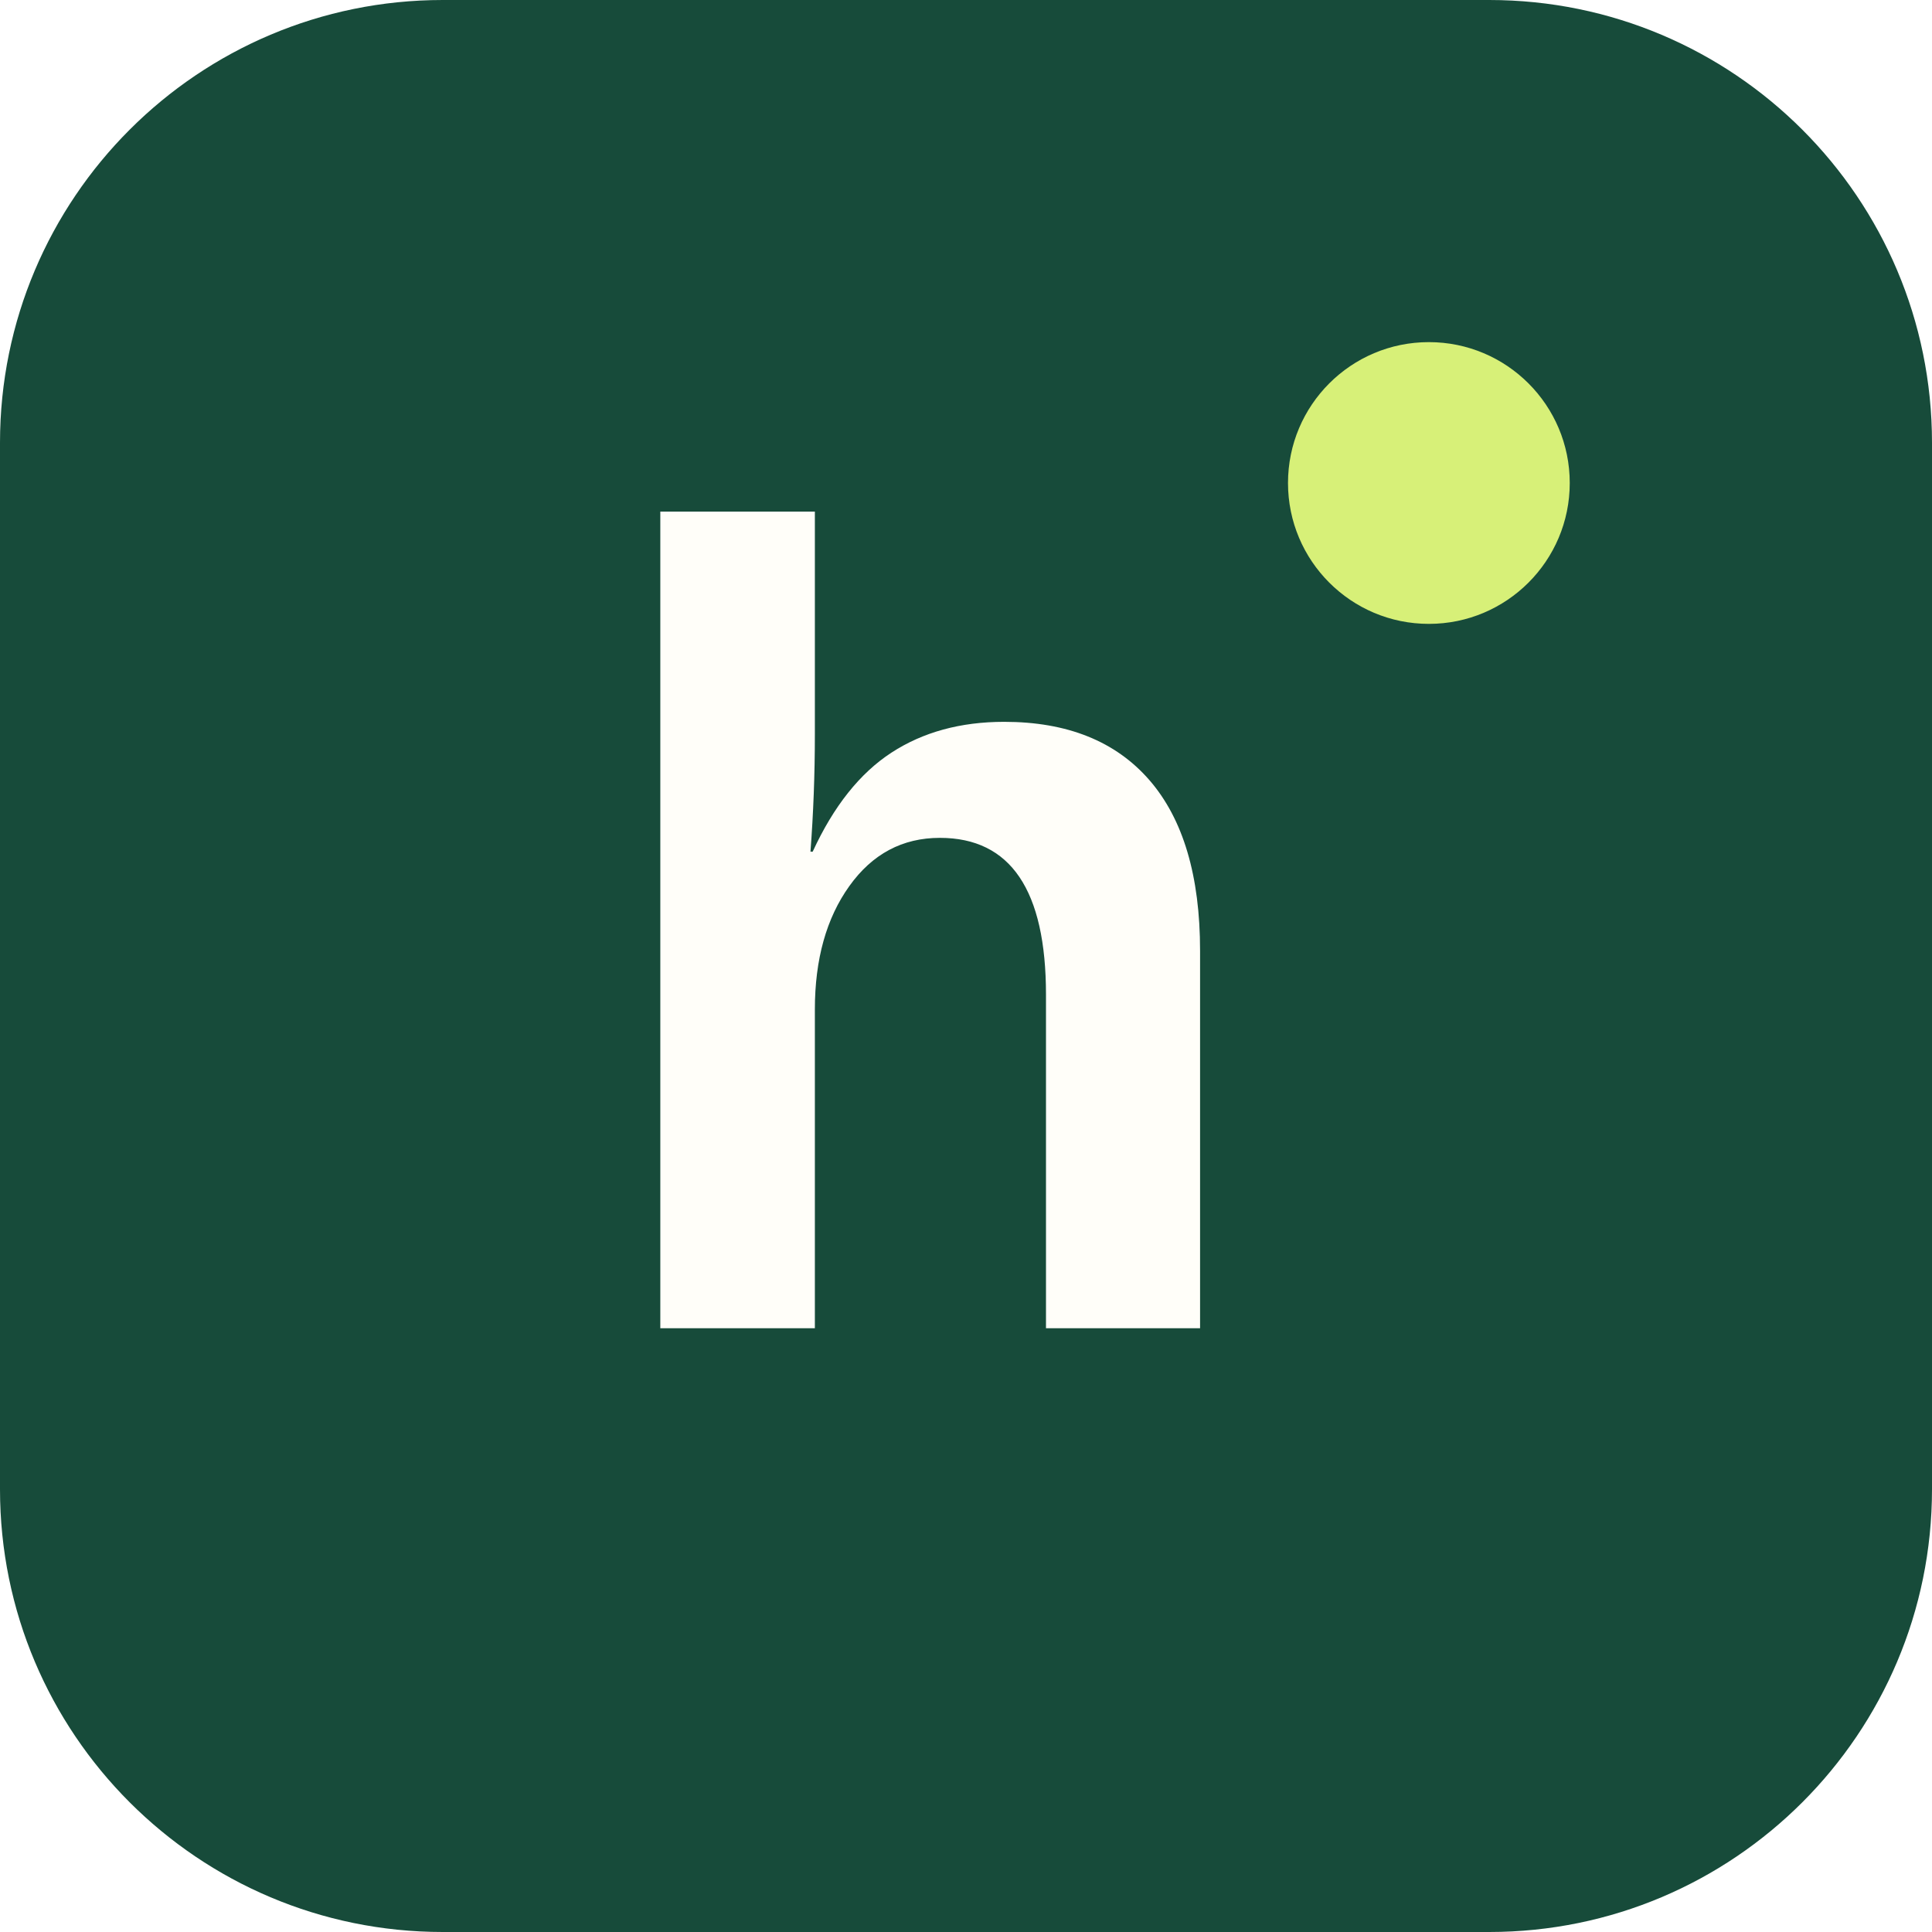
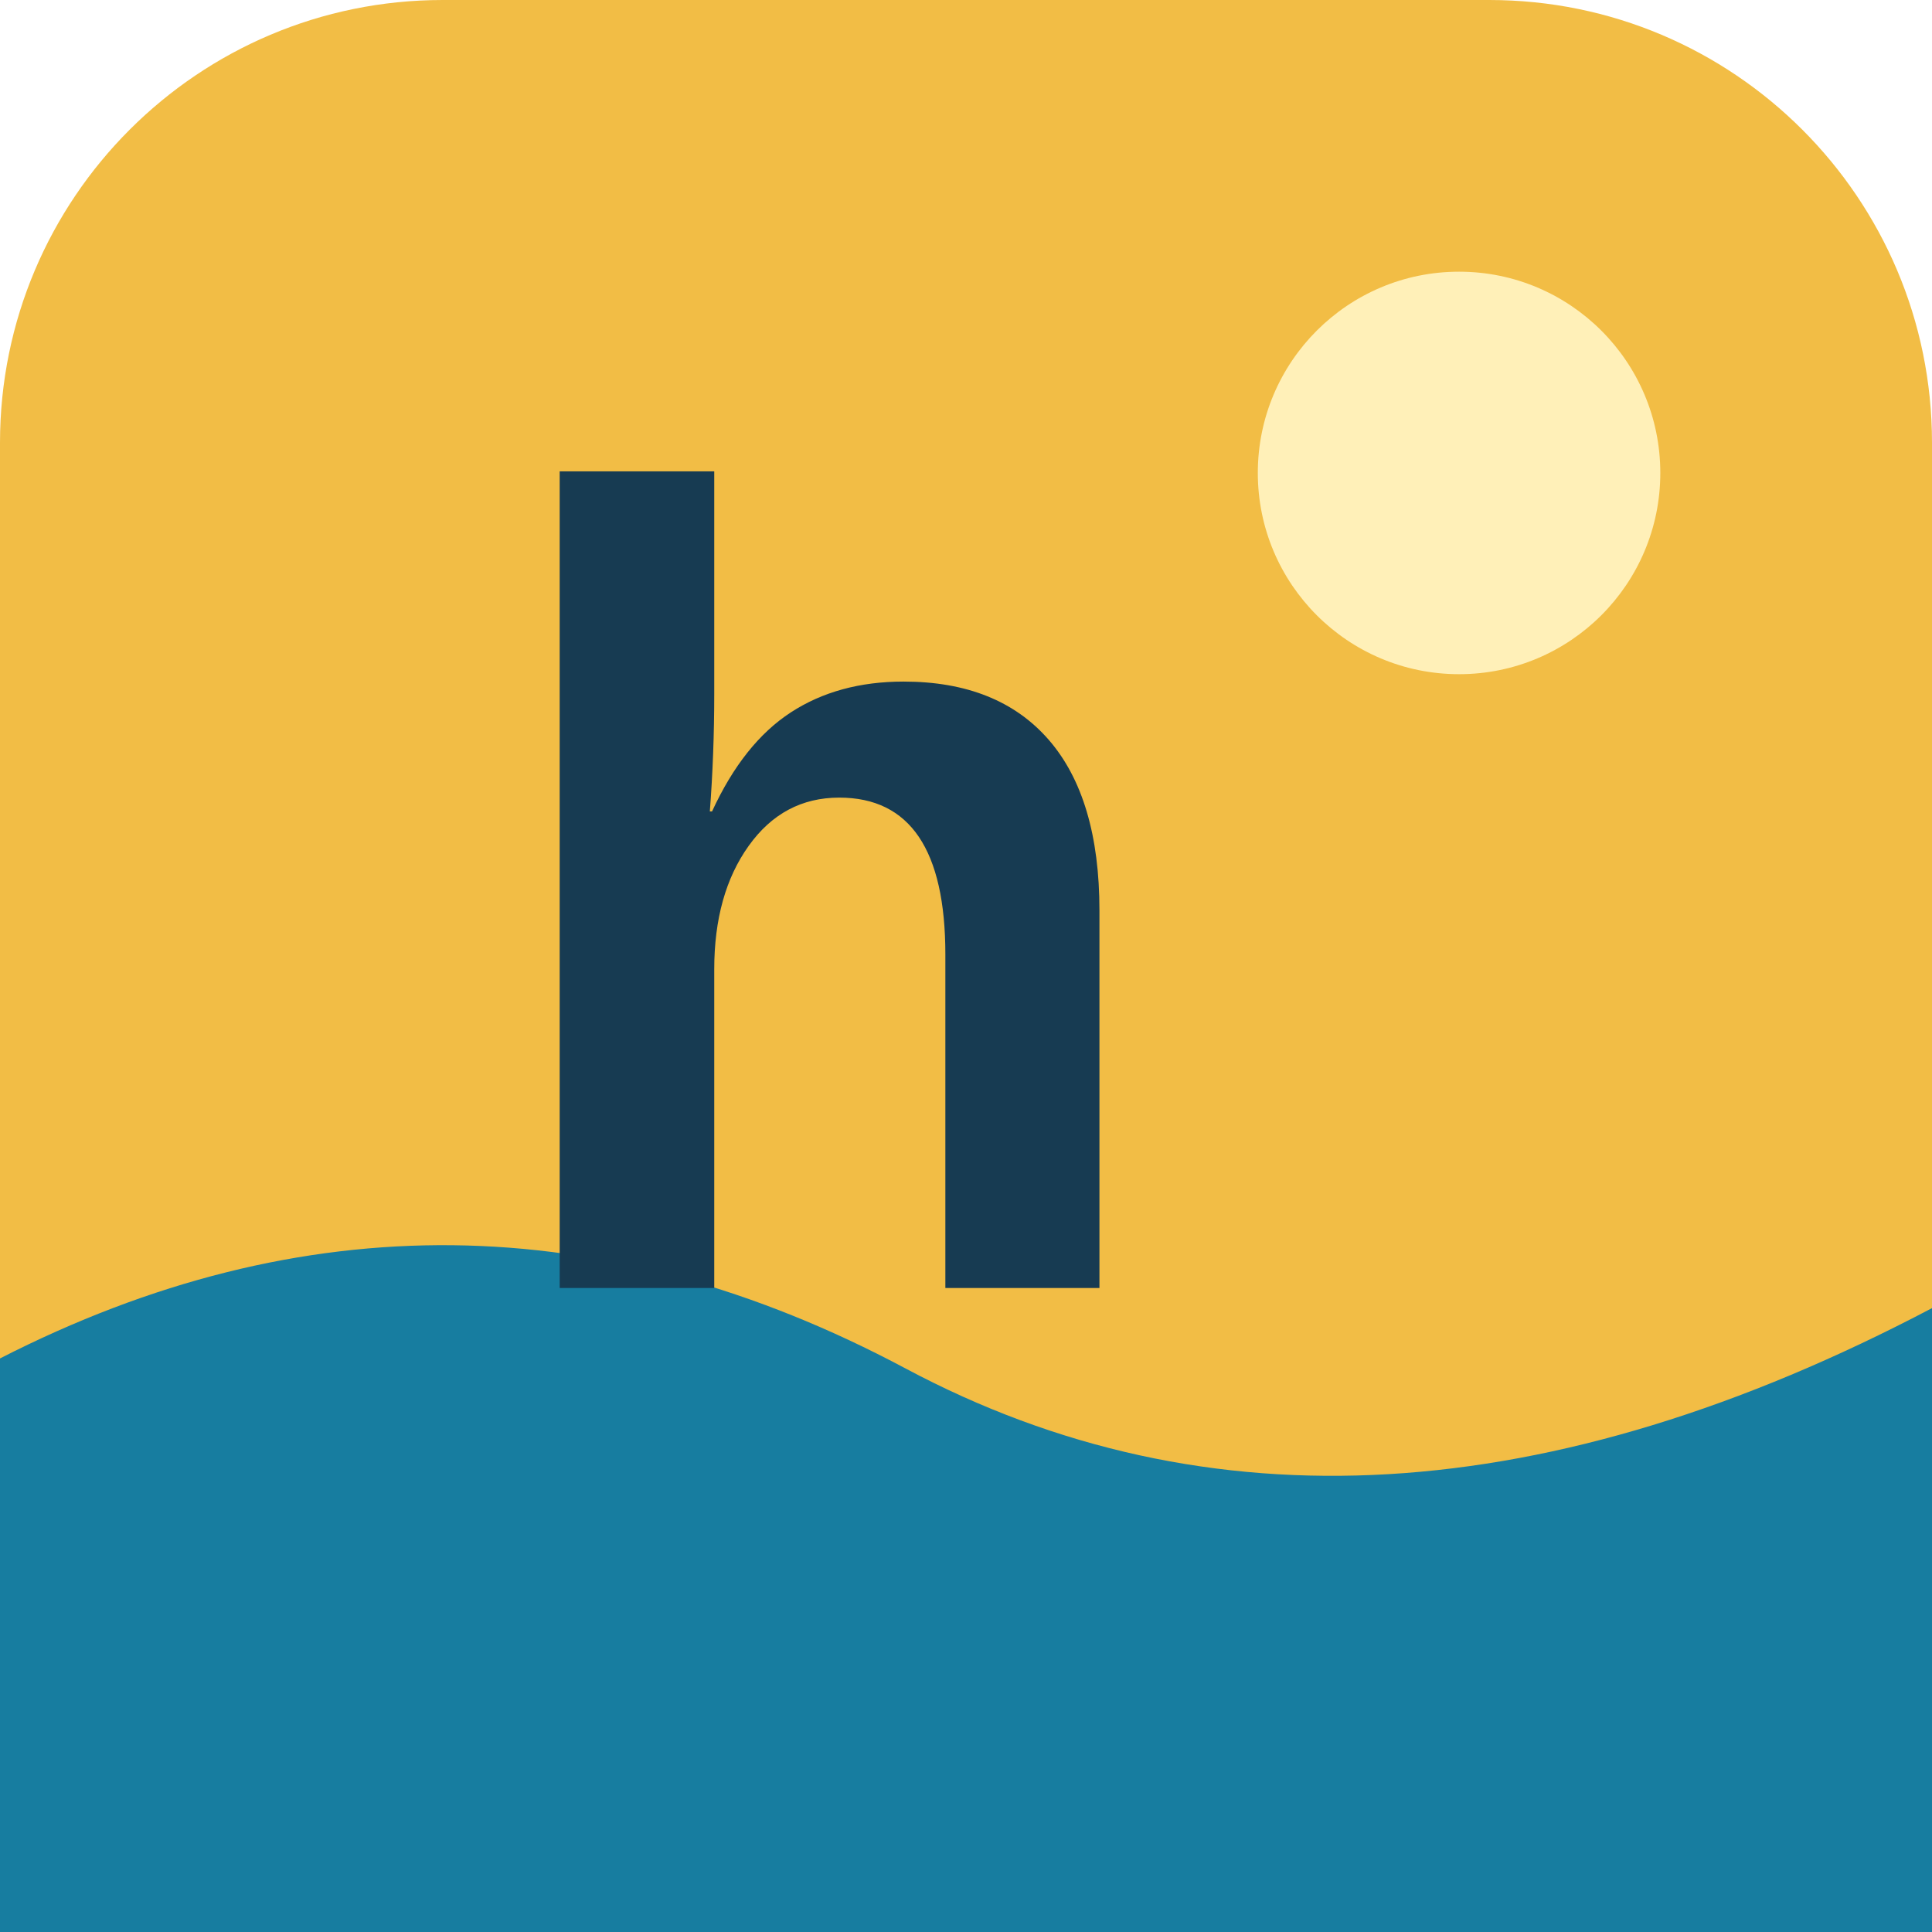
<svg xmlns="http://www.w3.org/2000/svg" viewBox="0 0 192 192">
-   <rect width="192" height="192" rx="44" fill="#174b3a" />
-   <circle cx="142" cy="48" r="14" fill="#d7f078" />
-   <text x="92" y="132" font-family="Arial,sans-serif" font-size="112" font-weight="700" text-anchor="middle" fill="#fffef9">h</text>
+   <rect width="192" height="192" rx="44" fill="#f2bd45" />
+   <circle cx="145" cy="47" r="20" fill="#fff0b8" />
+   <path d="M0 135 Q45 112 90 136 T192 130 V192 H0Z" fill="#177da0" />
+   <text x="82" y="128" font-family="Arial,sans-serif" font-size="112" font-weight="700" text-anchor="middle" fill="#173b52">h</text>
</svg>
